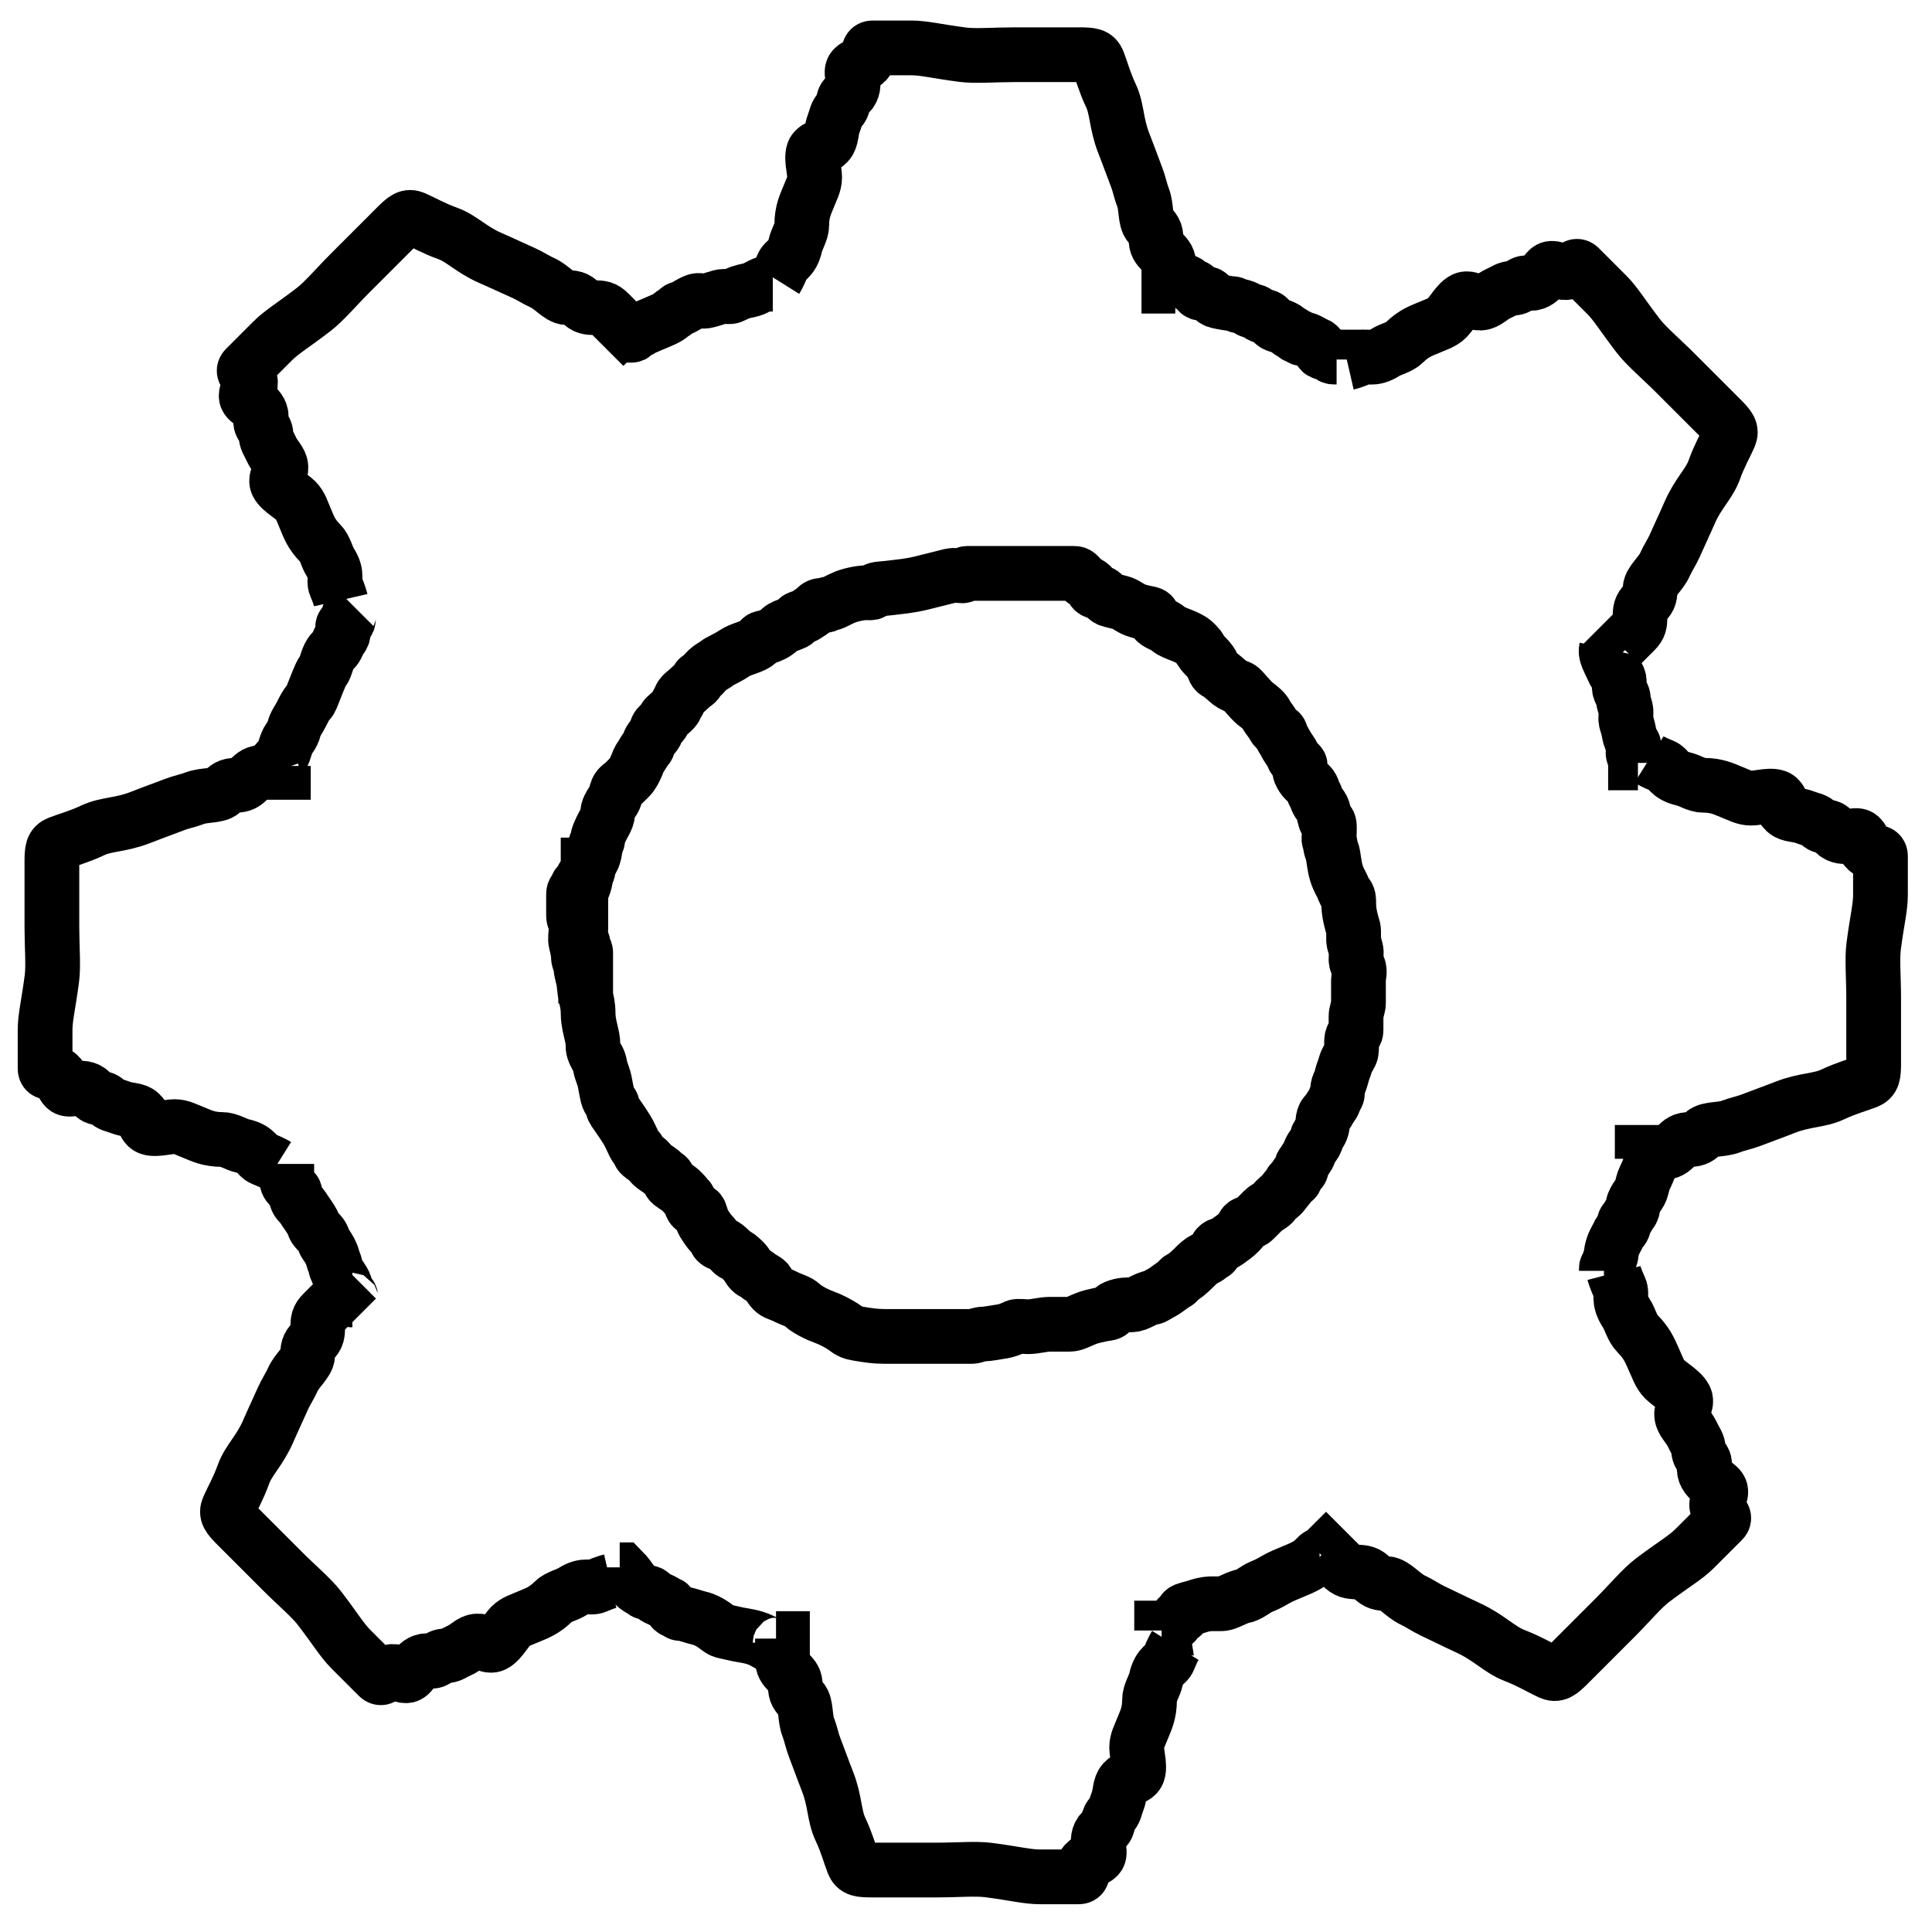
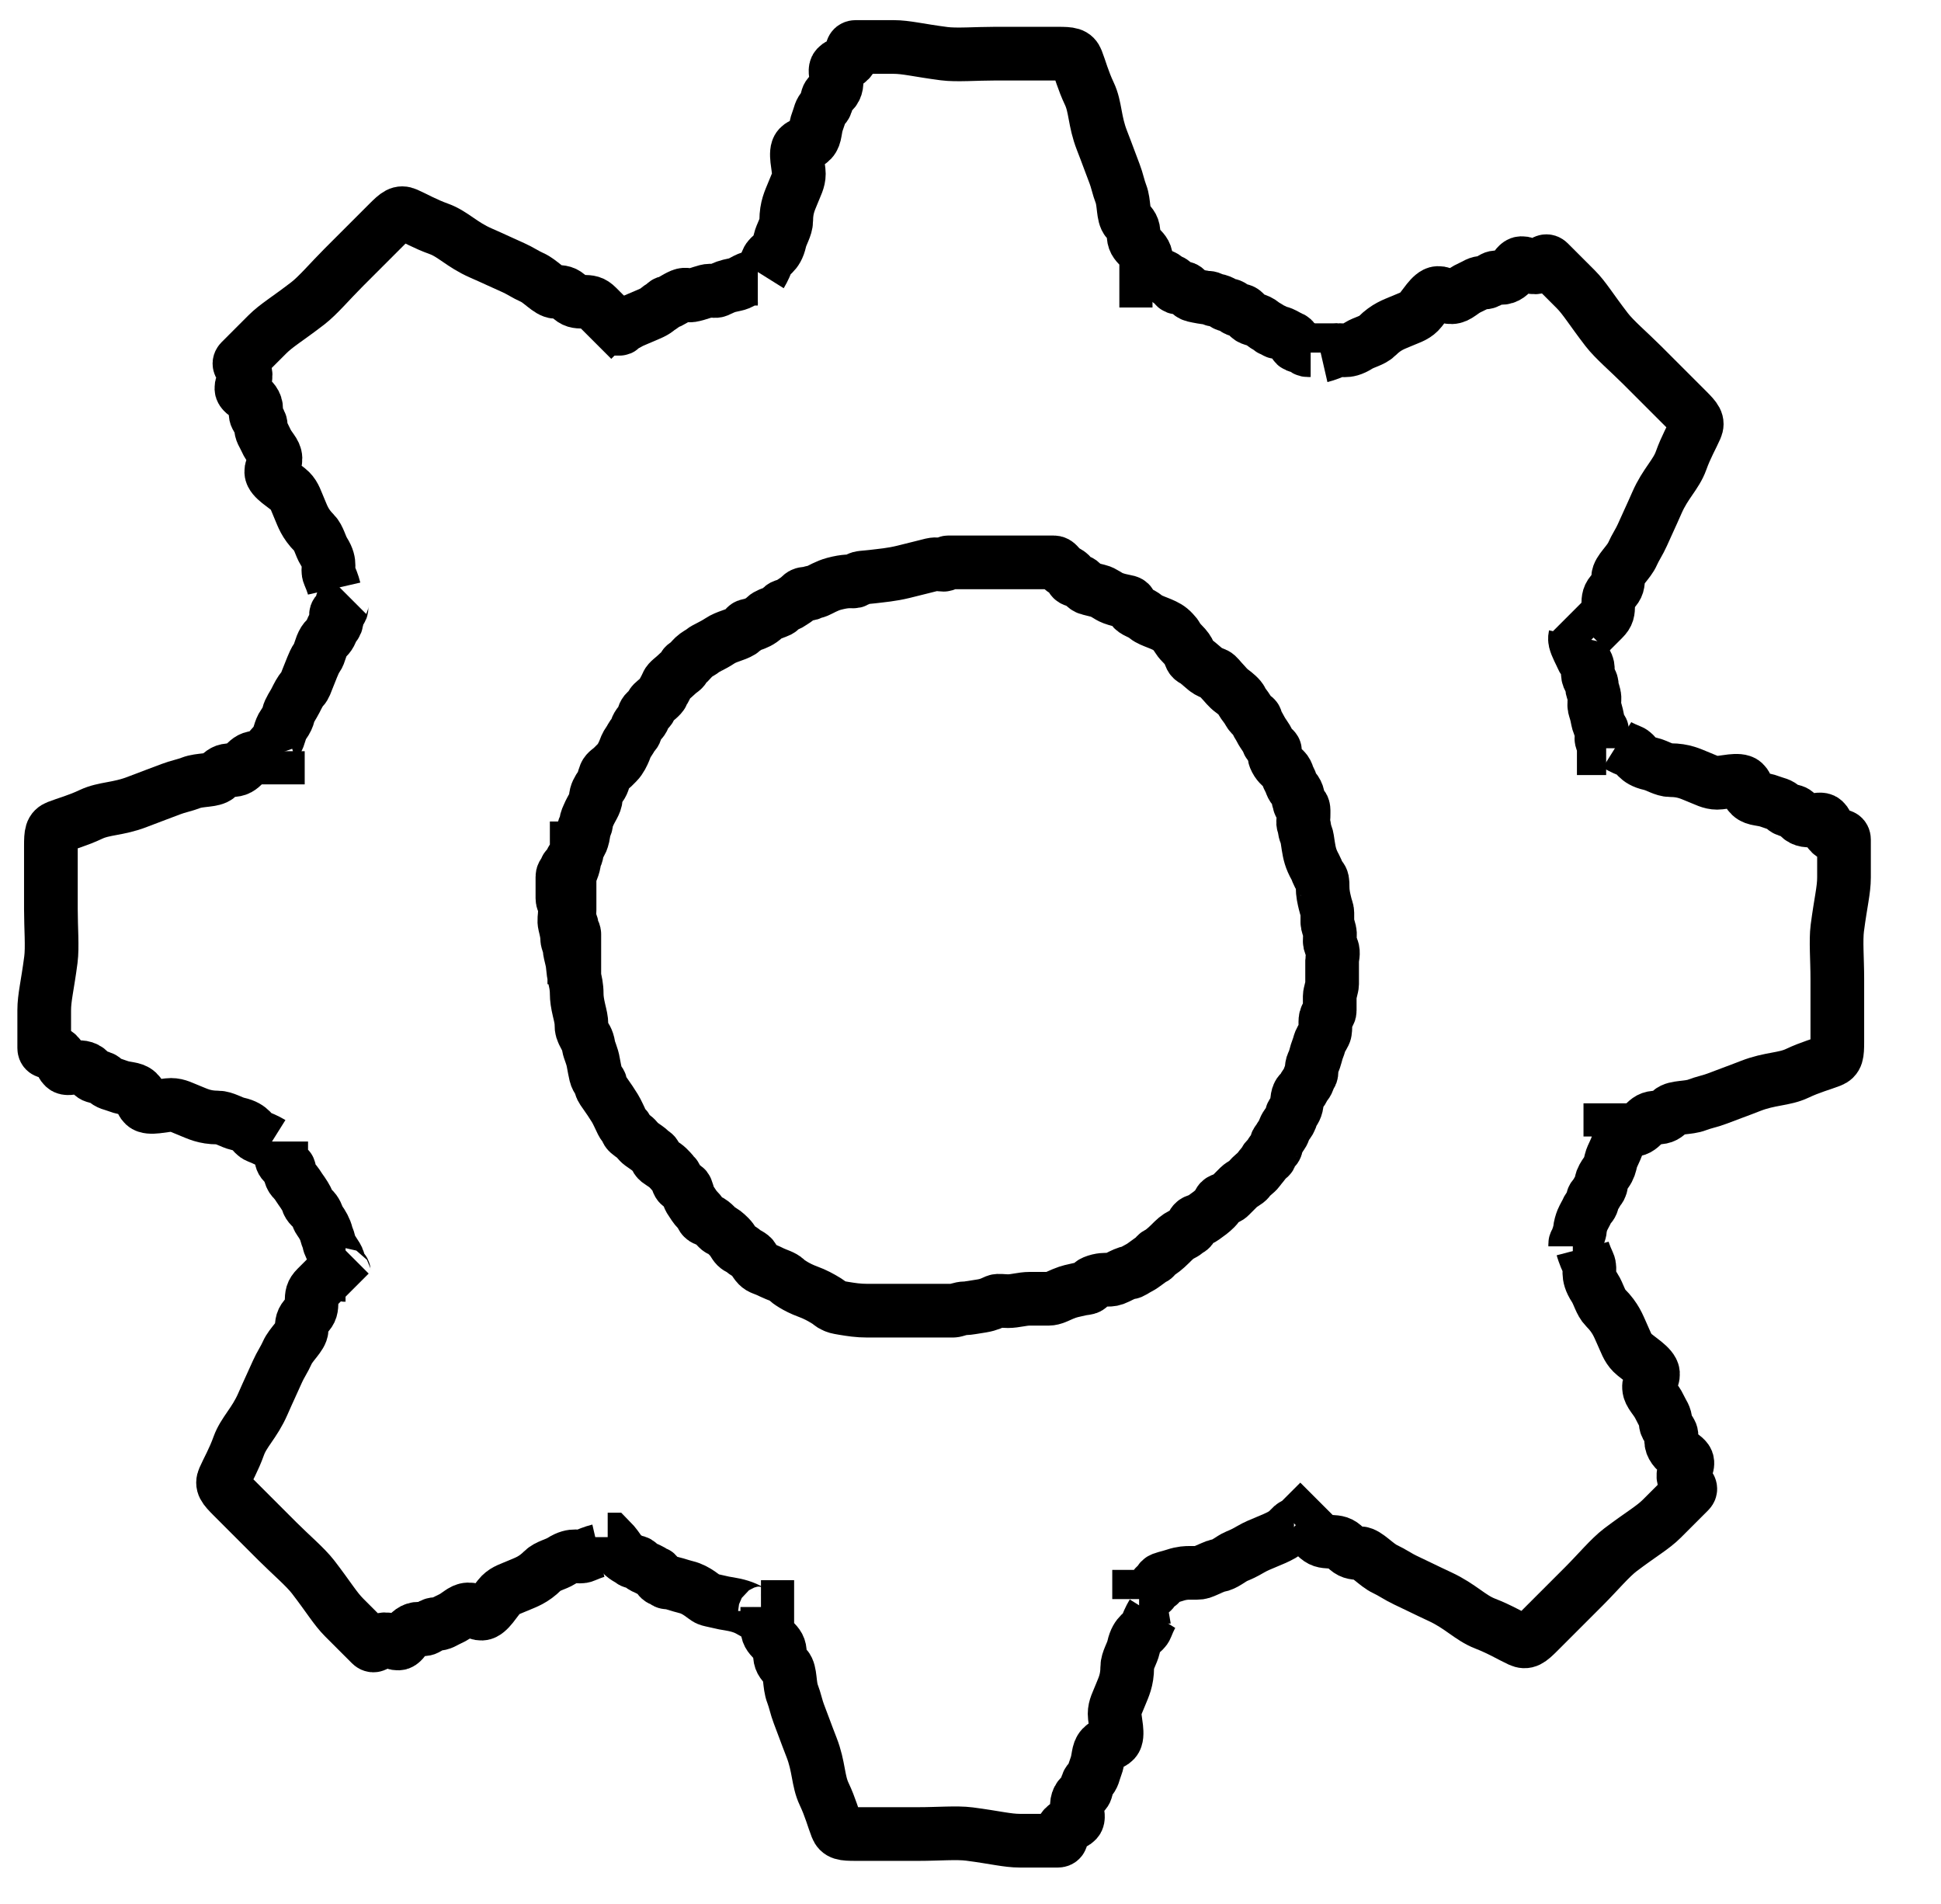
- <svg xmlns="http://www.w3.org/2000/svg" id="secondary-gear" viewBox="0 0 300 300" width="75">
+ <svg xmlns="http://www.w3.org/2000/svg">
  <g>
    <path stroke="#000" d="m120.5,43.38c0,0 0.459,-0.733 1,-2.114c0.383,-0.977 1.486,-0.871 2,-3.171c0.23,-1.029 1,-2.114 1,-3.171c0,-2.114 0.617,-3.252 1,-4.229c0.541,-1.381 1,-2.114 1,-3.171c0,-1.057 -0.707,-3.481 0,-4.229c0.707,-0.748 1.293,-0.31 2,-1.057c0.707,-0.748 0.459,-1.79 1,-3.171c0.383,-0.977 0.293,-1.367 1,-2.114c0.707,-0.748 0.149,-1.559 1,-2.114c1.902,-1.243 0.293,-3.481 1,-4.229c0.707,-0.748 1.293,-0.31 2,-1.057c0.707,-0.748 0,-2.114 1,-2.114c1,0 2,0 3,0c1,0 2,0 3,0c2,0 3.908,0.525 8,1.057c1.985,0.258 5,0 8,0c1,0 2,0 3,0c1,0 2,0 3,0c2,0 3,0 4,0c2,0 2.617,0.08 3,1.057c0.541,1.381 1,3.171 2,5.286c1,2.114 0.79,4.311 2,7.4c0.856,2.184 1.459,3.904 2,5.286c0.383,0.977 0.617,2.195 1,3.171c0.541,1.381 0.293,3.481 1,4.229c0.707,0.748 1,1.057 1,2.114c0,1.057 0.293,1.367 1,2.114c0.707,0.748 1,1.057 1,2.114c0,1.057 0,2.114 0,3.171l1,0" id="svg_19" fill-opacity="null" stroke-opacity="null" stroke-width="8.5" fill="none" />
    <path stroke="#000" transform="rotate(-180 151.5,272.9375) " d="m120.5,290.38c0,0 0.459,-0.733 1,-2.114c0.383,-0.977 1.486,-0.871 2,-3.171c0.23,-1.029 1,-2.114 1,-3.171c0,-2.114 0.617,-3.252 1,-4.229c0.541,-1.381 1,-2.114 1,-3.171c0,-1.057 -0.707,-3.481 0,-4.229c0.707,-0.748 1.293,-0.31 2,-1.057c0.707,-0.748 0.459,-1.79 1,-3.171c0.383,-0.977 0.293,-1.367 1,-2.114c0.707,-0.748 0.149,-1.559 1,-2.114c1.902,-1.243 0.293,-3.481 1,-4.229c0.707,-0.748 1.293,-0.31 2,-1.057c0.707,-0.748 0,-2.114 1,-2.114c1,0 2,0 3,0c1,0 2,0 3,0c2,0 3.908,0.525 8,1.057c1.985,0.258 5,0 8,0c1,0 2,0 3,0c1,0 2,0 3,0c2,0 3,0 4,0c2,0 2.617,0.08 3,1.057c0.541,1.381 1,3.171 2,5.286c1,2.114 0.79,4.311 2,7.4c0.856,2.184 1.459,3.904 2,5.286c0.383,0.977 0.617,2.195 1,3.171c0.541,1.381 0.293,3.481 1,4.229c0.707,0.748 1,1.057 1,2.114c0,1.057 0.293,1.367 1,2.114c0.707,0.748 1,1.057 1,2.114c0,1.057 0,2.114 0,3.171l1,0" id="svg_20" fill-opacity="null" stroke-opacity="null" stroke-width="8.5" fill="none" />
    <path stroke="#000" transform="rotate(90 273.5,148.9375) " d="m242.5,166.38c0,0 0.459,-0.733 1,-2.114c0.383,-0.977 1.486,-0.871 2,-3.171c0.23,-1.029 1,-2.114 1,-3.171c0,-2.114 0.617,-3.252 1,-4.229c0.541,-1.381 1,-2.114 1,-3.171c0,-1.057 -0.707,-3.481 0,-4.229c0.707,-0.748 1.293,-0.31 2,-1.057c0.707,-0.748 0.459,-1.79 1,-3.171c0.383,-0.977 0.293,-1.367 1,-2.114c0.707,-0.748 0.149,-1.559 1,-2.114c1.902,-1.243 0.293,-3.481 1,-4.229c0.707,-0.748 1.293,-0.31 2,-1.057c0.707,-0.748 0,-2.114 1,-2.114c1,0 2,0 3,0c1,0 2,0 3,0c2,0 3.908,0.525 8,1.057c1.985,0.258 5,0 8,0c1,0 2,0 3,0c1,0 2,0 3,0c2,0 3,0 4,0c2,0 2.617,0.08 3,1.057c0.541,1.381 1,3.171 2,5.286c1,2.114 0.79,4.311 2,7.4c0.856,2.184 1.459,3.904 2,5.286c0.383,0.977 0.617,2.195 1,3.171c0.541,1.381 0.293,3.481 1,4.229c0.707,0.748 1,1.057 1,2.114c0,1.057 0.293,1.367 1,2.114c0.707,0.748 1,1.057 1,2.114c0,1.057 0,2.114 0,3.171l1,0" id="svg_21" fill-opacity="null" stroke-opacity="null" stroke-width="8.5" fill="none" />
    <path transform="rotate(-90 25.5,149.9375) " stroke="#000" d="m-5.5,167.38c0,0 0.459,-0.733 1,-2.114c0.383,-0.977 1.486,-0.871 2,-3.171c0.23,-1.029 1,-2.114 1,-3.171c0,-2.114 0.617,-3.252 1,-4.229c0.541,-1.381 1,-2.114 1,-3.171c0,-1.057 -0.707,-3.481 0,-4.229c0.707,-0.748 1.293,-0.31 2,-1.057c0.707,-0.748 0.459,-1.79 1,-3.171c0.383,-0.977 0.293,-1.367 1,-2.114c0.707,-0.748 0.149,-1.559 1,-2.114c1.902,-1.243 0.293,-3.481 1,-4.229c0.707,-0.748 1.293,-0.31 2,-1.057c0.707,-0.748 0,-2.114 1,-2.114c1,0 2,0 3,0c1,0 2,0 3,0c2,0 3.908,0.525 8,1.057c1.985,0.258 5,0 8,0c1,0 2,0 3,0c1,0 2,0 3,0c2,0 3,0 4,0c2,0 2.617,0.08 3,1.057c0.541,1.381 1,3.171 2,5.286c1,2.114 0.79,4.311 2,7.4c0.856,2.184 1.459,3.904 2,5.286c0.383,0.977 0.617,2.195 1,3.171c0.541,1.381 0.293,3.481 1,4.229c0.707,0.748 1,1.057 1,2.114c0,1.057 0.293,1.367 1,2.114c0.707,0.748 1,1.057 1,2.114c0,1.057 0,2.114 0,3.171l1,0" id="svg_22" fill-opacity="null" stroke-opacity="null" stroke-width="8.5" fill="none" />
    <path transform="rotate(-45 62.5,58.9375) " stroke="#000" d="m31.5,76.38c0,0 0.459,-0.733 1,-2.114c0.383,-0.977 1.486,-0.871 2,-3.171c0.23,-1.029 1,-2.114 1,-3.171c0,-2.114 0.617,-3.252 1,-4.229c0.541,-1.381 1,-2.114 1,-3.171c0,-1.057 -0.707,-3.481 0,-4.229c0.707,-0.748 1.293,-0.31 2,-1.057c0.707,-0.748 0.459,-1.79 1,-3.171c0.383,-0.977 0.293,-1.367 1,-2.114c0.707,-0.748 0.149,-1.559 1,-2.114c1.902,-1.243 0.293,-3.481 1,-4.229c0.707,-0.748 1.293,-0.31 2,-1.057c0.707,-0.748 0,-2.114 1,-2.114c1,0 2,0 3,0c1,0 2,0 3,0c2,0 3.908,0.525 8,1.057c1.985,0.258 5,0 8,0c1,0 2,0 3,0c1,0 2,0 3,0c2,0 3,0 4,0c2,0 2.617,0.08 3,1.057c0.541,1.381 1,3.171 2,5.286c1,2.114 0.79,4.311 2,7.4c0.856,2.184 1.459,3.904 2,5.286c0.383,0.977 0.617,2.195 1,3.171c0.541,1.381 0.293,3.481 1,4.229c0.707,0.748 1,1.057 1,2.114c0,1.057 0.293,1.367 1,2.114c0.707,0.748 1,1.057 1,2.114c0,1.057 0,2.114 0,3.171l1,0" id="svg_23" fill-opacity="null" stroke-opacity="null" stroke-width="8.5" fill="none" />
    <path stroke="#000" transform="rotate(135 241.7308,233.399) " d="m210.187,252.38c0,0 0.467,-0.798 1.018,-2.301c0.389,-1.063 1.512,-0.948 2.035,-3.451c0.234,-1.12 1.018,-2.301 1.018,-3.451c0,-2.301 0.628,-3.539 1.018,-4.602c0.551,-1.503 1.018,-2.301 1.018,-3.451c0,-1.15 -0.72,-3.788 0,-4.602c0.72,-0.813 1.316,-0.337 2.035,-1.15c0.72,-0.813 0.467,-1.948 1.018,-3.451c0.389,-1.063 0.298,-1.487 1.018,-2.301c0.72,-0.813 0.152,-1.696 1.018,-2.301c1.935,-1.352 0.298,-3.788 1.018,-4.602c0.72,-0.813 1.316,-0.337 2.035,-1.15c0.72,-0.813 0,-2.301 1.018,-2.301c1.018,0 2.035,0 3.053,0c1.018,0 2.035,0 3.053,0c2.035,0 3.976,0.571 8.14,1.15c2.02,0.281 5.088,0 8.14,0c1.018,0 2.035,0 3.053,0c1.018,0 2.035,0 3.053,0c2.035,0 3.053,0 4.07,0c2.035,0 2.663,0.088 3.053,1.15c0.551,1.503 1.018,3.451 2.035,5.752c1.018,2.301 0.804,4.692 2.035,8.053c0.871,2.377 1.484,4.249 2.035,5.752c0.389,1.063 0.628,2.388 1.018,3.451c0.551,1.503 0.298,3.788 1.018,4.602c0.72,0.813 1.018,1.15 1.018,2.301c0,1.15 0.298,1.487 1.018,2.301c0.72,0.813 1.018,1.15 1.018,2.301c0,1.15 0,2.301 0,3.451l1.018,0" id="svg_24" fill-opacity="null" stroke-opacity="null" stroke-width="8.5" fill="none" />
    <path transform="rotate(45 243.5,65.9375) " stroke="#000" d="m212.5,83.38c0,0 0.459,-0.733 1,-2.114c0.383,-0.977 1.486,-0.871 2,-3.171c0.23,-1.029 1,-2.114 1,-3.171c0,-2.114 0.617,-3.252 1,-4.229c0.541,-1.381 1,-2.114 1,-3.171c0,-1.057 -0.707,-3.481 0,-4.229c0.707,-0.748 1.293,-0.31 2,-1.057c0.707,-0.748 0.459,-1.79 1,-3.171c0.383,-0.977 0.293,-1.367 1,-2.114c0.707,-0.748 0.149,-1.559 1,-2.114c1.902,-1.243 0.293,-3.481 1,-4.229c0.707,-0.748 1.293,-0.31 2,-1.057c0.707,-0.748 0,-2.114 1,-2.114c1,0 2,0 3,0c1,0 2,0 3,0c2,0 3.908,0.525 8,1.057c1.985,0.258 5,0 8,0c1,0 2,0 3,0c1,0 2,0 3,0c2,0 3,0 4,0c2,0 2.617,0.08 3,1.057c0.541,1.381 1,3.171 2,5.286c1,2.114 0.79,4.311 2,7.4c0.856,2.184 1.459,3.904 2,5.286c0.383,0.977 0.617,2.195 1,3.171c0.541,1.381 0.293,3.481 1,4.229c0.707,0.748 1,1.057 1,2.114c0,1.057 0.293,1.367 1,2.114c0.707,0.748 1,1.057 1,2.114c0,1.057 0,2.114 0,3.171l1,0" id="svg_25" fill-opacity="null" stroke-opacity="null" stroke-width="8.5" fill="none" />
    <path transform="rotate(-135 60.5,235.9375) " stroke="#000" d="m29.5,253.38c0,0 0.459,-0.733 1,-2.114c0.383,-0.977 1.486,-0.871 2,-3.171c0.23,-1.029 1,-2.114 1,-3.171c0,-2.114 0.617,-3.252 1,-4.229c0.541,-1.381 1,-2.114 1,-3.171c0,-1.057 -0.707,-3.481 0,-4.229c0.707,-0.748 1.293,-0.31 2,-1.057c0.707,-0.748 0.459,-1.79 1,-3.171c0.383,-0.977 0.293,-1.367 1,-2.114c0.707,-0.748 0.149,-1.559 1,-2.114c1.902,-1.243 0.293,-3.481 1,-4.229c0.707,-0.748 1.293,-0.31 2,-1.057c0.707,-0.748 0,-2.114 1,-2.114c1,0 2,0 3,0c1,0 2,0 3,0c2,0 3.908,0.525 8,1.057c1.985,0.258 5,0 8,0c1,0 2,0 3,0c1,0 2,0 3,0c2,0 3,0 4,0c2,0 2.617,0.08 3,1.057c0.541,1.381 1,3.171 2,5.286c1,2.114 0.79,4.311 2,7.4c0.856,2.184 1.459,3.904 2,5.286c0.383,0.977 0.617,2.195 1,3.171c0.541,1.381 0.293,3.481 1,4.229c0.707,0.748 1,1.057 1,2.114c0,1.057 0.293,1.367 1,2.114c0.707,0.748 1,1.057 1,2.114c0,1.057 0,2.114 0,3.171l1,0" id="svg_26" fill-opacity="null" stroke-opacity="null" stroke-width="8.5" fill="none" />
    <path d="m90.943,155.825c0,0 0,-0.377 0,-0.755c0,-0.377 0,-0.755 0,-1.132c0,-0.377 0,-1.132 0,-1.887c0,-0.755 0,-1.509 0,-1.887c0,-0.377 0,-0.755 0,-1.132c0,-0.377 0,-0.755 0,-1.132c0,-0.377 -0.377,-0.755 -0.377,-1.132c0,-0.377 -0.173,-0.639 -0.377,-1.132c-0.144,-0.349 0,-0.755 0,-1.509c0,-0.377 0,-1.132 0,-1.509c0,-0.377 0,-0.755 0,-1.132c0,-0.377 0,-0.755 0,-1.132c0,-0.377 0,-0.755 0,-1.132c0,-0.377 0.089,-0.812 0.377,-1.509c0.204,-0.493 0.377,-1.132 0.377,-1.509c0,-0.377 0.377,-0.755 0.377,-1.132c0,-0.755 0.55,-1.394 0.755,-1.887c0.144,-0.349 0.377,-1.132 0.377,-1.887c0,-0.377 0.377,-0.377 0.377,-1.132c0,-0.377 0.233,-0.783 0.377,-1.132c0.408,-0.986 1.132,-1.887 1.132,-2.642c0,-0.755 0.443,-1.454 0.755,-1.887c0.493,-0.685 0.466,-1.19 0.755,-1.887c0.204,-0.493 0.755,-0.755 1.132,-1.132c0.377,-0.377 0.488,-0.488 0.755,-0.755c0.534,-0.534 0.928,-1.394 1.132,-1.887c0.144,-0.349 0.261,-0.825 0.755,-1.509c0.312,-0.433 0.377,-0.755 0.755,-1.132c0.377,-0.377 0.261,-0.825 0.755,-1.509c0.312,-0.433 0.755,-0.755 0.755,-1.132c0,-0.377 0.262,-0.928 0.755,-1.132c0.349,-0.144 0.377,-0.755 0.755,-1.132c0.377,-0.377 1.305,-1.016 1.509,-1.509c0.144,-0.349 0.466,-0.812 0.755,-1.509c0.204,-0.493 0.913,-0.913 1.509,-1.509c0.597,-0.597 1.132,-0.755 1.132,-1.132c0,-0.377 0.377,-0.377 0.755,-0.755c0.377,-0.377 0.699,-0.82 1.132,-1.132c0.685,-0.493 0.865,-0.488 1.132,-0.755c0.267,-0.267 1.509,-0.755 2.642,-1.509c1.132,-0.755 2.381,-0.882 3.396,-1.509c0.454,-0.281 0.488,-0.488 0.755,-0.755c0.267,-0.267 0.639,-0.173 1.132,-0.377c0.349,-0.144 1.132,-0.377 1.887,-1.132c0.377,-0.377 1.161,-0.61 1.509,-0.755c0.493,-0.204 0.928,-0.262 1.132,-0.755c0.144,-0.349 0.825,-0.261 1.509,-0.755c0.433,-0.312 0.913,-0.535 1.509,-1.132c0.597,-0.597 1.243,-0.111 1.509,-0.377c0.267,-0.267 0.435,-0.089 1.132,-0.377c0.493,-0.204 1.488,-0.826 2.642,-1.132c1.86,-0.494 2.642,-0.377 3.019,-0.377c0.377,0 0.488,-0.111 0.755,-0.377c0.267,-0.267 1.141,-0.239 2.264,-0.377c1.544,-0.19 3.036,-0.301 4.906,-0.755c2.67,-0.647 3.707,-0.938 4.528,-1.132c0.735,-0.173 1.509,0 1.887,0c0.377,0 0.377,-0.377 0.755,-0.377c0.755,0 1.887,0 3.396,0c0.755,0 1.509,0 3.019,0c0.755,0 1.887,0 2.264,0c0.755,0 1.509,0 1.887,0c1.132,0 1.887,0 3.019,0c1.509,0 2.642,0 3.019,0c0.377,0 0.488,0.111 0.755,0.377c0.267,0.267 0.322,0.443 0.755,0.755c0.685,0.493 0.865,0.488 1.132,0.755c0.267,0.267 0.111,0.488 0.377,0.755c0.267,0.267 0.783,0.233 1.132,0.377c0.493,0.204 0.688,0.938 1.509,1.132c0.367,0.087 0.775,0.204 1.509,0.377c0.821,0.194 1.473,0.839 2.264,1.132c1.459,0.54 2.375,0.488 2.642,0.755c0.267,0.267 0.179,0.434 0.377,0.755c0.444,0.718 1.212,0.647 2.264,1.509c0.825,0.677 2.721,1.024 3.774,1.887c0.413,0.338 0.488,0.488 0.755,0.755c0.267,0.267 0.377,0.755 1.132,1.509c0.755,0.755 0.988,1.161 1.132,1.509c0.204,0.493 0.262,0.928 0.755,1.132c0.349,0.144 0.835,0.647 1.887,1.509c0.413,0.338 1.016,0.55 1.509,0.755c0.349,0.144 0.755,0.755 1.132,1.132c0.377,0.377 0.825,1.016 1.509,1.509c0.433,0.312 1.305,1.016 1.509,1.509c0.144,0.349 0.261,0.448 0.755,1.132c0.312,0.433 0.488,0.865 0.755,1.132c0.267,0.267 0.755,0.377 0.755,0.755c0,0.377 0.377,0.755 0.755,1.509c0.377,0.755 1.045,1.52 1.132,1.887c0.194,0.821 1.132,1.132 1.132,1.509c0,0.377 -0.144,0.783 0,1.132c0.408,0.986 0.913,1.29 1.509,1.887c0.597,0.597 0.488,1.243 0.755,1.509c0.267,0.267 0.202,0.872 0.755,1.509c0.782,0.901 0.55,1.394 0.755,1.887c0.144,0.349 0.029,0.61 0.377,0.755c0.493,0.204 0.377,0.755 0.377,1.887c0,0.377 -0.144,0.783 0,1.132c0.204,0.493 0.089,0.812 0.377,1.509c0.204,0.493 0.256,1.142 0.377,1.887c0.191,1.178 0.365,2.042 1.132,3.396c0.263,0.464 0.377,1.132 0.755,1.509c0.377,0.377 0.377,0.755 0.377,1.509c0,1.132 0.204,1.907 0.377,2.642c0.194,0.821 0.377,1.132 0.377,1.509c0,0.377 0,0.755 0,1.509c0,0.377 0.184,0.688 0.377,1.509c0.087,0.367 0,0.755 0,1.509c0,0.377 0.173,0.639 0.377,1.132c0.289,0.697 0,1.509 0,1.887c0,0.377 0,1.132 0,1.887c0,0.377 0,0.755 0,1.887c0,0.377 -0.377,1.509 -0.377,1.887c0,1.132 0,1.509 0,2.264c0,0.377 -0.111,0.488 -0.377,0.755c-0.534,0.534 -0.186,1.464 -0.377,2.642c-0.06,0.372 -0.55,1.016 -0.755,1.509c-0.144,0.349 -0.173,0.639 -0.377,1.132c-0.289,0.697 -0.377,1.509 -0.755,2.264c-0.377,0.755 -0.111,1.62 -0.377,1.887c-0.267,0.267 -0.377,1.132 -0.755,1.509c-0.377,0.377 -0.434,0.934 -0.755,1.132c-0.718,0.444 -0.581,1.53 -0.755,2.264c-0.194,0.821 -0.668,1.142 -0.755,1.509c-0.194,0.821 -0.443,1.076 -0.755,1.509c-0.493,0.685 -0.443,1.077 -0.755,1.509c-0.493,0.685 -0.488,0.865 -0.755,1.132c-0.267,0.267 0,0.755 -0.377,1.132c-0.377,0.377 -0.755,0.755 -0.755,1.132c0,0.377 -0.55,0.262 -0.755,0.755c-0.144,0.349 -0.639,0.825 -1.132,1.509c-0.312,0.433 -1.016,0.825 -1.509,1.509c-0.312,0.433 -1.132,0.755 -1.509,1.132c-0.377,0.377 -1.132,1.132 -1.509,1.509c-0.377,0.377 -1.243,0.488 -1.509,0.755c-0.267,0.267 -0.158,0.535 -0.755,1.132c-0.597,0.597 -1.021,0.885 -1.887,1.509c-0.685,0.493 -1.132,0.377 -1.509,0.755c-0.377,0.377 -0.262,0.928 -0.755,1.132c-0.349,0.144 -0.377,0.377 -1.132,0.755c-0.755,0.377 -1.132,0.755 -1.887,1.509c-0.755,0.755 -1.538,1.365 -1.887,1.509c-0.493,0.204 -0.406,0.61 -0.755,0.755c-0.493,0.204 -1.509,1.132 -2.264,1.509c-0.755,0.377 -1.132,0.755 -1.509,0.755c-0.377,0 -1.132,0.377 -1.887,0.755c-0.755,0.377 -1.132,0.377 -1.509,0.377c-0.377,0 -1.218,-0.056 -2.264,0.377c-0.493,0.204 -0.488,0.488 -0.755,0.755c-0.267,0.267 -0.688,0.184 -1.509,0.377c-1.102,0.26 -1.539,0.298 -2.642,0.755c-0.78,0.323 -1.509,0.755 -2.264,0.755c-0.755,0 -1.132,0 -1.509,0c-0.377,0 -0.755,0 -1.509,0c-1.132,0 -2.264,0.377 -3.396,0.377c-0.755,0 -1.538,-0.144 -1.887,0c-0.493,0.204 -1.086,0.564 -2.264,0.755c-1.117,0.181 -2.264,0.377 -2.642,0.377c-0.755,0 -1.509,0.377 -1.887,0.377c-0.377,0 -0.755,0 -1.509,0c-0.755,0 -1.887,0 -3.019,0c-1.132,0 -1.887,0 -2.264,0c-0.755,0 -1.509,0 -2.264,0c-1.132,0 -2.264,0 -2.642,0c-0.377,0 -0.755,0 -1.887,0c-1.509,0 -2.596,-0.186 -3.774,-0.377c-1.117,-0.181 -1.161,-0.233 -1.509,-0.377c-0.493,-0.204 -0.678,-0.474 -1.132,-0.755c-1.015,-0.627 -1.898,-1.099 -3.019,-1.509c-1.908,-0.699 -3.129,-1.62 -3.396,-1.887c-0.534,-0.534 -1.509,-0.755 -2.264,-1.132c-1.509,-0.755 -1.73,-0.598 -2.264,-1.132c-0.267,-0.267 -0.61,-0.783 -0.755,-1.132c-0.204,-0.493 -1.132,-0.755 -1.509,-1.132c-0.377,-0.377 -0.755,-0.377 -1.132,-0.755c-0.377,-0.377 -0.535,-0.913 -1.132,-1.509c-0.597,-0.597 -1.016,-0.928 -1.509,-1.132c-0.349,-0.144 -0.901,-1.101 -1.887,-1.509c-0.349,-0.144 -0.488,-0.111 -0.755,-0.377c-0.267,-0.267 -0.158,-0.535 -0.755,-1.132c-0.597,-0.597 -0.82,-1.076 -1.132,-1.509c-0.493,-0.685 -0.466,-1.19 -0.755,-1.887c-0.204,-0.493 -0.598,-0.221 -1.132,-0.755c-0.267,-0.267 -0.377,-1.132 -0.755,-1.509c-0.377,-0.377 -0.825,-1.016 -1.509,-1.509c-0.866,-0.624 -1.316,-0.688 -1.509,-1.509c-0.087,-0.367 -0.377,-0.377 -0.755,-0.755c-0.377,-0.377 -0.825,-0.639 -1.509,-1.132c-0.433,-0.312 -0.699,-0.82 -1.132,-1.132c-0.685,-0.493 -1.132,-0.755 -1.132,-1.132c0,-0.377 -0.377,-0.377 -0.755,-1.132c-0.377,-0.755 -0.735,-1.622 -1.132,-2.264c-0.444,-0.718 -1.016,-1.58 -1.509,-2.264c-0.624,-0.866 -0.755,-1.132 -0.755,-1.509c0,-0.377 -0.561,-0.688 -0.755,-1.509c-0.087,-0.367 -0.317,-1.514 -0.377,-1.887c-0.191,-1.178 -0.634,-1.897 -0.755,-2.642c-0.191,-1.178 -0.55,-1.394 -0.755,-1.887c-0.289,-0.697 -0.377,-0.755 -0.377,-1.509c0,-0.755 -0.183,-1.443 -0.377,-2.264c-0.26,-1.102 -0.377,-1.887 -0.377,-2.642c0,-1.132 -0.204,-1.907 -0.377,-2.642c-0.194,-0.821 -0.204,-1.907 -0.377,-2.642c-0.194,-0.821 -0.377,-1.509 -0.377,-1.887c0,-0.377 -0.377,-1.132 -0.377,-1.509c0,-0.755 -0.183,-1.443 -0.377,-2.264c-0.173,-0.735 0,-1.132 0,-1.887c0,-0.377 0.144,-0.783 0,-1.132c-0.204,-0.493 -0.377,-0.755 -0.377,-1.132c0,-0.377 0,-1.132 0,-1.509c0,-0.755 0,-1.509 0,-1.887c0,-0.377 0.111,-0.488 0.377,-0.755c0.267,-0.267 0.056,-0.556 0.377,-0.755c0.718,-0.444 0.377,-1.132 1.132,-1.509l0.377,-1.132l0,-0.377l0.377,0" id="svg_27" fill-opacity="null" stroke-opacity="null" stroke-width="8.5" stroke="#000" fill="none" />
    <path d="m42.264,119.976c0,0 -0.144,-0.406 0,-0.755c0.204,-0.493 0.885,-1.021 1.509,-1.887c0.493,-0.685 0.508,-1.776 1.132,-2.642c0.493,-0.685 0.668,-1.142 0.755,-1.509c0.194,-0.821 0.755,-1.509 1.132,-2.264c0.377,-0.755 0.755,-1.509 1.132,-1.887c0.377,-0.377 0.55,-1.016 0.755,-1.509c0.144,-0.349 0.61,-1.538 0.755,-1.887c0.204,-0.493 0.443,-1.077 0.755,-1.509c0.493,-0.685 0.505,-1.626 1.132,-2.642c0.281,-0.454 0.724,-0.523 1.132,-1.509c0.144,-0.349 0.111,-0.488 0.377,-0.755c0.8,-0.8 0.377,-1.509 0.377,-1.887c0,-0.377 0.488,-0.488 0.755,-0.755c0.267,-0.267 0,-1.132 0.377,-1.509l0.377,-0.377l0.377,-0.377" id="svg_29" fill-opacity="null" stroke-opacity="null" stroke-width="8.5" stroke="#000" fill="none" />
    <path d="m96.981,52.052c0,0 0.377,0 1.132,0c0.377,0 0.311,-0.561 1.132,-0.755c0.367,-0.087 0.406,-0.233 0.755,-0.377c0.493,-0.204 1.539,-0.675 2.642,-1.132c1.559,-0.646 1.538,-0.988 1.887,-1.132c0.493,-0.204 0.755,-0.755 1.132,-0.755c0.377,0 1.278,-0.724 2.264,-1.132c0.697,-0.289 1.137,0.06 1.509,0c1.178,-0.191 2.264,-0.755 3.019,-0.755c0.377,0 0.783,0.144 1.132,0c0.493,-0.204 1.152,-0.581 1.887,-0.755c0.821,-0.194 1.161,-0.233 1.509,-0.377c0.493,-0.204 1.016,-0.55 1.509,-0.755c0.349,-0.144 0.755,0 1.132,0l0.377,0" id="svg_30" fill-opacity="null" stroke-opacity="null" stroke-width="8.5" stroke="#000" fill="none" />
    <path d="m181.509,42.618c0.377,0 0.377,0.377 0.755,0.377c0.377,0 0.488,0.111 0.755,0.377c0.267,0.267 0.435,0.089 1.132,0.377c0.493,0.204 0.755,0.755 1.132,0.755c0.377,0 0.61,0.406 0.755,0.755c0.204,0.493 1.161,0.233 1.509,0.377c0.493,0.204 0.688,0.938 1.509,1.132c0.735,0.173 1.887,0.377 2.264,0.377c0.377,0 0.76,0.317 1.132,0.377c1.178,0.191 1.509,0.755 1.887,0.755c0.755,0 1.016,0.55 1.509,0.755c0.349,0.144 0.755,0 1.132,0.377c0.377,0.377 0.488,0.488 0.755,0.755c0.534,0.534 1.212,0.269 2.264,1.132c0.413,0.338 0.865,0.488 1.132,0.755c0.267,0.267 0.488,0.111 0.755,0.377c0.267,0.267 0.435,0.089 1.132,0.377c0.493,0.204 0.812,0.466 1.509,0.755c0.493,0.204 0.262,0.928 0.755,1.132c0.697,0.289 0.865,0.111 1.132,0.377c0.267,0.267 0.377,0.377 0.755,0.377l0.377,0l0,0.377" id="svg_31" fill-opacity="null" stroke-opacity="null" stroke-width="8.5" stroke="#000" fill="none" />
    <path d="m249.434,100.731c0,0 -0.087,0.387 0,0.755c0.194,0.821 0.843,1.944 1.132,2.642c0.204,0.493 0.55,0.639 0.755,1.132c0.289,0.697 -0.116,1.58 0.377,2.264c0.312,0.433 0.377,0.755 0.377,1.132c0,0.377 0.184,0.688 0.377,1.509c0.087,0.367 0,0.755 0,1.509c0,0.377 0.183,0.688 0.377,1.509c0.173,0.735 0.173,1.016 0.377,1.509c0.144,0.349 0.111,0.488 0.377,0.755c0.267,0.267 0,0.755 0,1.509c0,0.377 0.377,0.755 0.377,1.132l0,0.377l0.377,0" id="svg_32" fill-opacity="null" stroke-opacity="null" stroke-width="8.5" stroke="#000" fill="none" />
    <path d="m257.736,177.335c0,0 -0.291,0.387 -0.377,0.755c-0.194,0.821 -0.941,1.464 -1.132,2.642c-0.181,1.117 -0.938,2.198 -1.132,3.019c-0.173,0.735 -0.261,1.202 -0.755,1.887c-0.312,0.433 -0.755,1.132 -0.755,1.509c0,0.377 -0.111,0.865 -0.377,1.132c-0.267,0.267 -0.377,0.755 -0.755,1.132c-0.377,0.377 -0.233,0.783 -0.377,1.132c-0.204,0.493 -0.55,0.639 -0.755,1.132c-0.144,0.349 -0.55,1.016 -0.755,1.509c-0.144,0.349 -0.377,1.132 -0.377,1.509c0,0.377 -0.377,1.132 -0.377,1.509c0,0.377 -0.377,0.377 -0.377,0.755l0,0.377l-0.377,0" id="svg_33" fill-opacity="null" stroke-opacity="null" stroke-width="8.5" stroke="#000" fill="none" />
    <path d="m204.906,241.486c-0.377,0 -0.71,0.827 -1.887,1.509c-1.46,0.847 -3.446,1.417 -4.906,2.264c-1.177,0.683 -1.567,0.843 -2.264,1.132c-0.986,0.408 -1.841,1.318 -3.019,1.509c-0.372,0.06 -1.19,0.466 -1.887,0.755c-0.493,0.204 -0.755,0.377 -1.509,0.377c-0.377,0 -0.755,0 -1.132,0c-0.377,0 -1.132,0 -2.264,0.377c-1.132,0.377 -1.997,0.488 -2.264,0.755c-0.267,0.267 0,0.755 -0.377,0.755c-0.377,0 -0.55,0.262 -0.755,0.755c-0.144,0.349 -0.488,0.488 -0.755,0.755c-0.267,0.267 -0.755,0 -0.755,0.377l-0.755,0l0,0.377" id="svg_34" fill-opacity="null" stroke-opacity="null" stroke-width="8.5" stroke="#000" fill="none" />
    <path d="m121.132,255.071c0,0.377 -0.755,0.377 -1.132,0.377c-0.377,0 -0.678,-0.097 -1.132,-0.377c-1.015,-0.627 -2.218,-0.941 -3.396,-1.132c-0.745,-0.121 -0.785,-0.117 -1.887,-0.377c-0.821,-0.194 -1.161,-0.233 -1.509,-0.377c-0.493,-0.204 -1.754,-1.499 -3.396,-1.887c-1.102,-0.26 -2.264,-0.755 -3.019,-0.755c-0.377,0 -0.387,-0.291 -0.755,-0.377c-0.821,-0.194 -0.639,-0.928 -1.132,-1.132c-0.349,-0.144 -1.016,-0.55 -1.509,-0.755c-0.349,-0.144 -0.755,-0.377 -1.132,-0.755c-0.377,-0.377 -0.865,-0.111 -1.132,-0.377c-0.267,-0.267 -1.189,-0.541 -1.887,-1.509c-0.221,-0.306 -0.755,-1.132 -1.509,-1.887l-0.377,0l0,-0.377" id="svg_35" fill-opacity="null" stroke-opacity="null" stroke-width="8.5" stroke="#000" fill="none" />
    <path d="m54.717,201.863c-0.377,0 -0.111,-0.488 -0.377,-0.755c-0.267,-0.267 -0.581,-0.775 -0.755,-1.509c-0.194,-0.821 -1.318,-1.841 -1.509,-3.019c-0.06,-0.372 -0.291,-0.765 -0.377,-1.132c-0.194,-0.821 -0.639,-1.58 -1.132,-2.264c-0.312,-0.433 -0.261,-0.825 -0.755,-1.509c-0.312,-0.433 -0.938,-0.688 -1.132,-1.509c-0.087,-0.367 -0.639,-1.202 -1.132,-1.887c-0.312,-0.433 -0.535,-0.913 -1.132,-1.509c-0.597,-0.597 -0.488,-1.62 -0.755,-1.887c-0.267,-0.267 -0.377,-0.377 -0.755,-0.755c-0.377,-0.377 -0.377,-0.755 -0.377,-1.132c0,-0.377 0,-0.755 0,-1.132c0,-0.377 0,-0.755 0,-1.132l0,0.377" id="svg_36" fill-opacity="null" stroke-opacity="null" stroke-width="8.5" stroke="#000" fill="none" />
  </g>
</svg>
